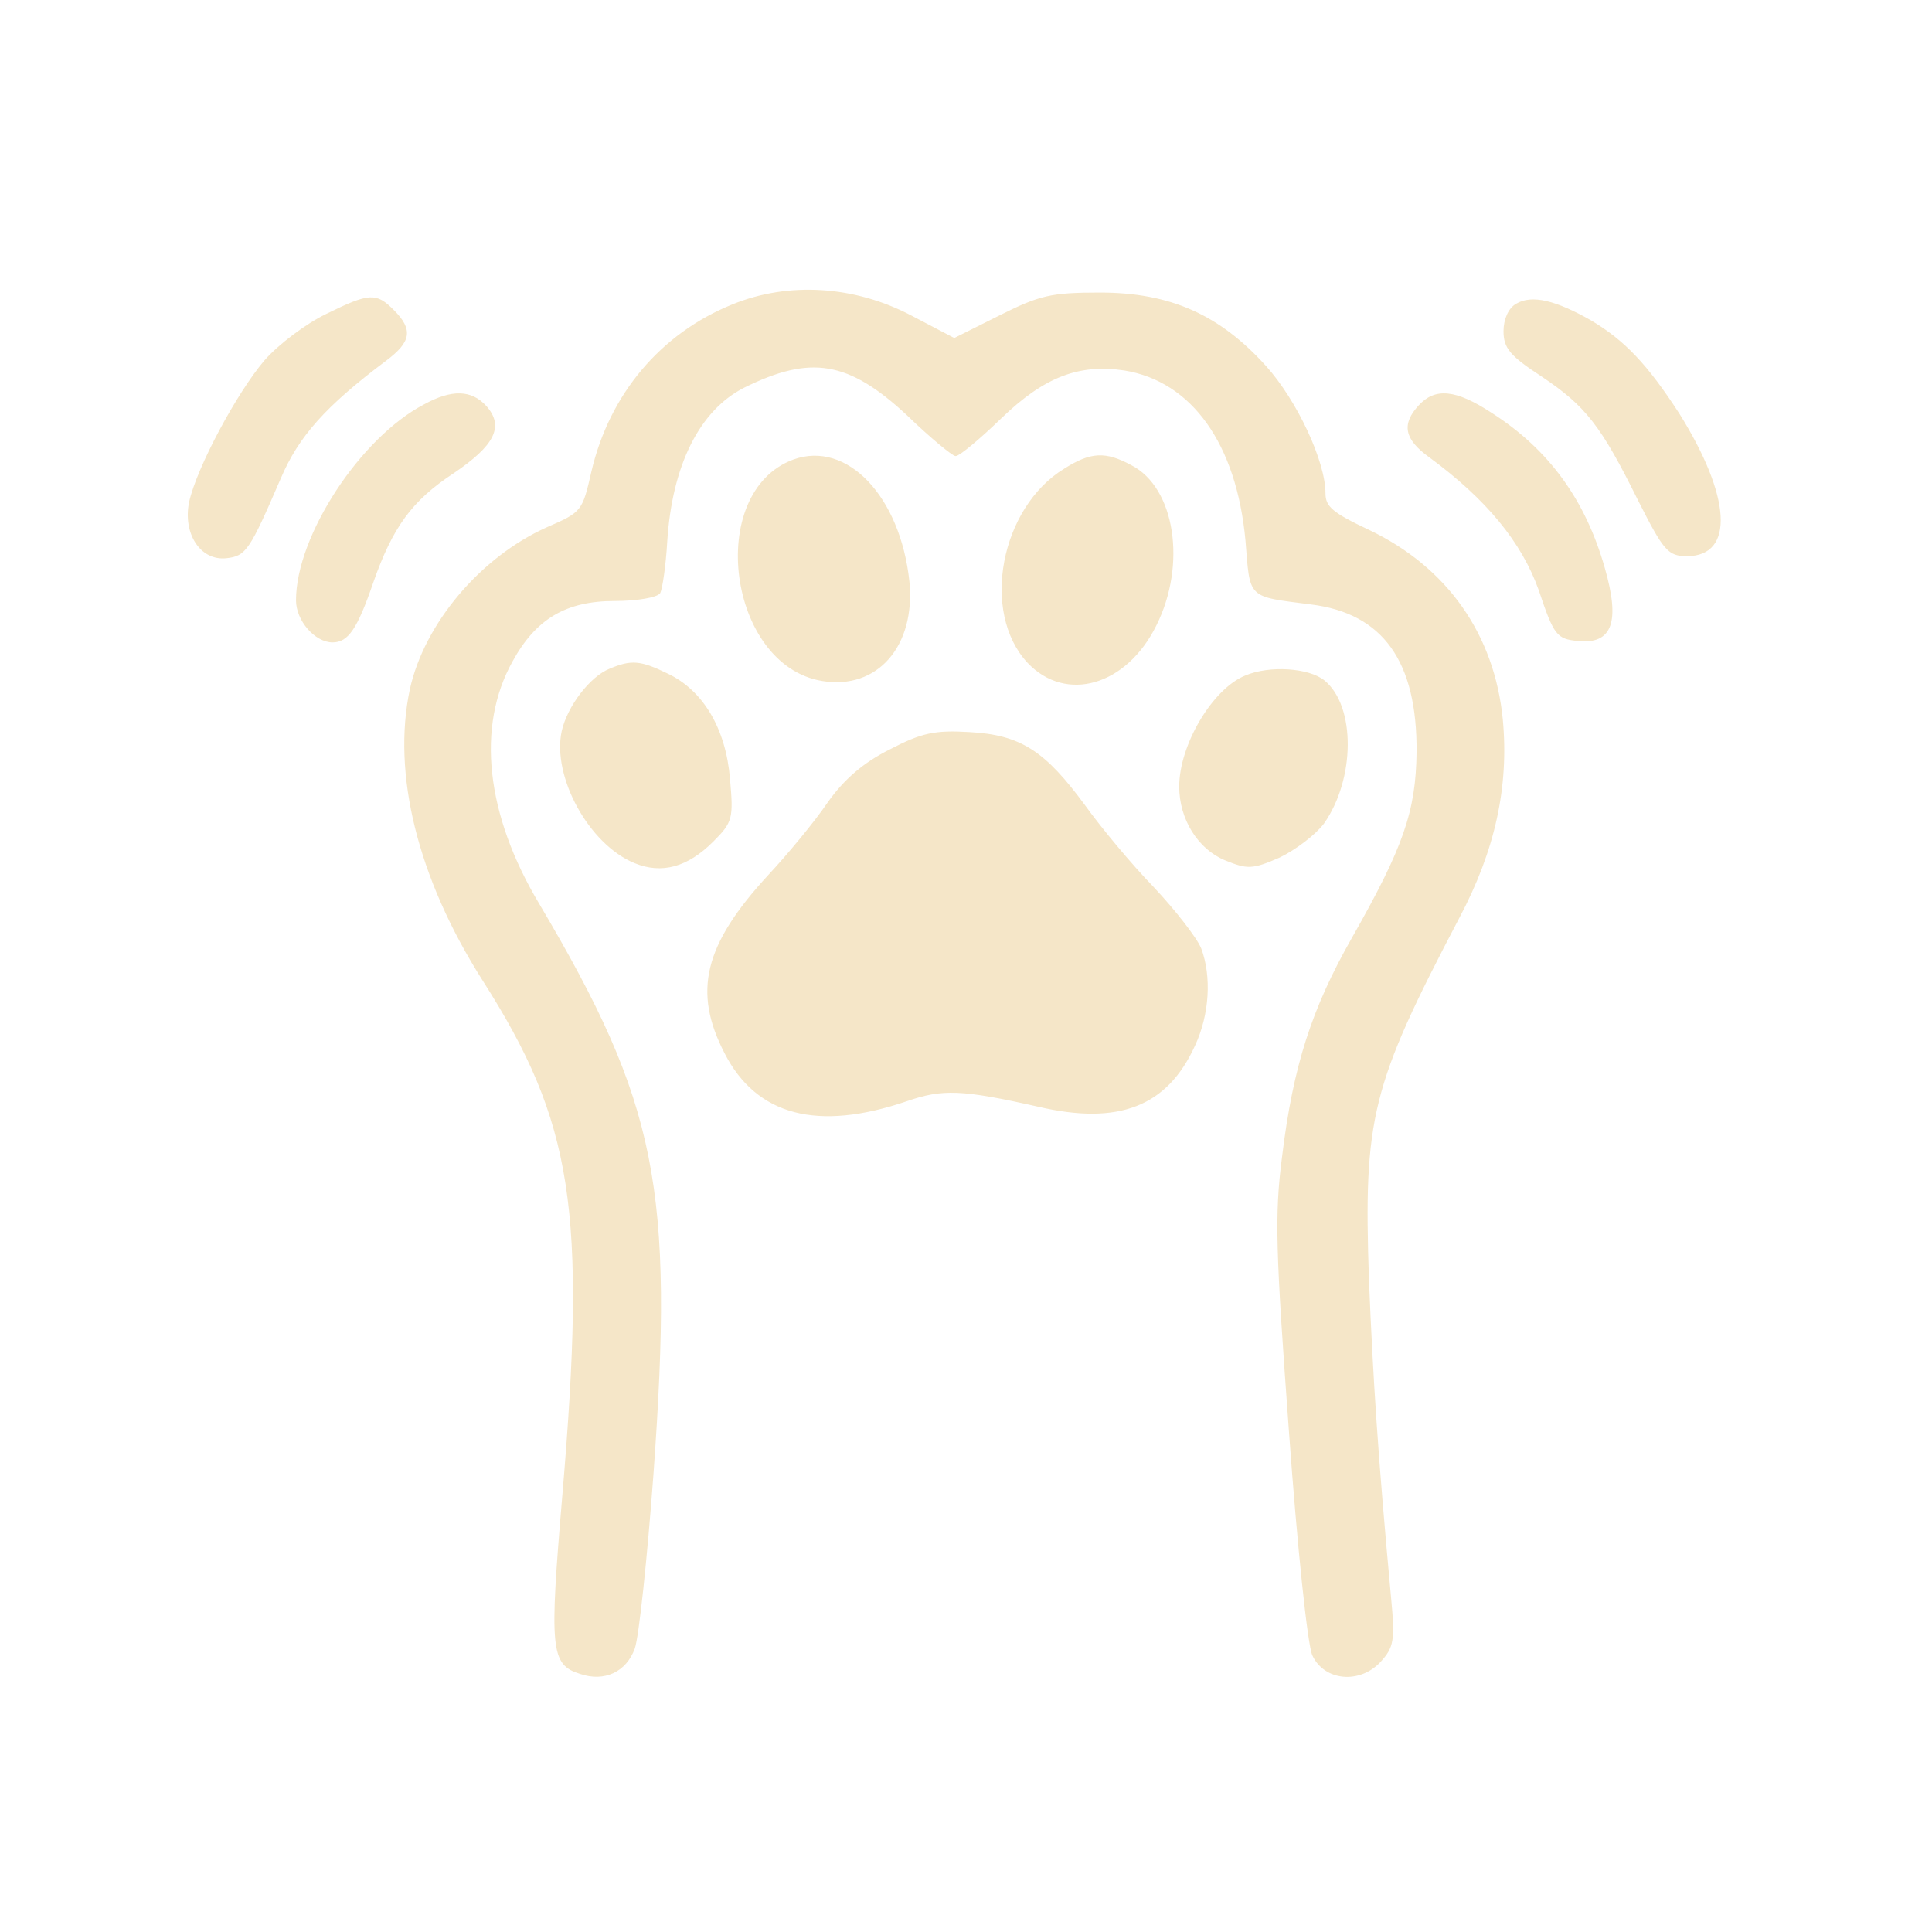
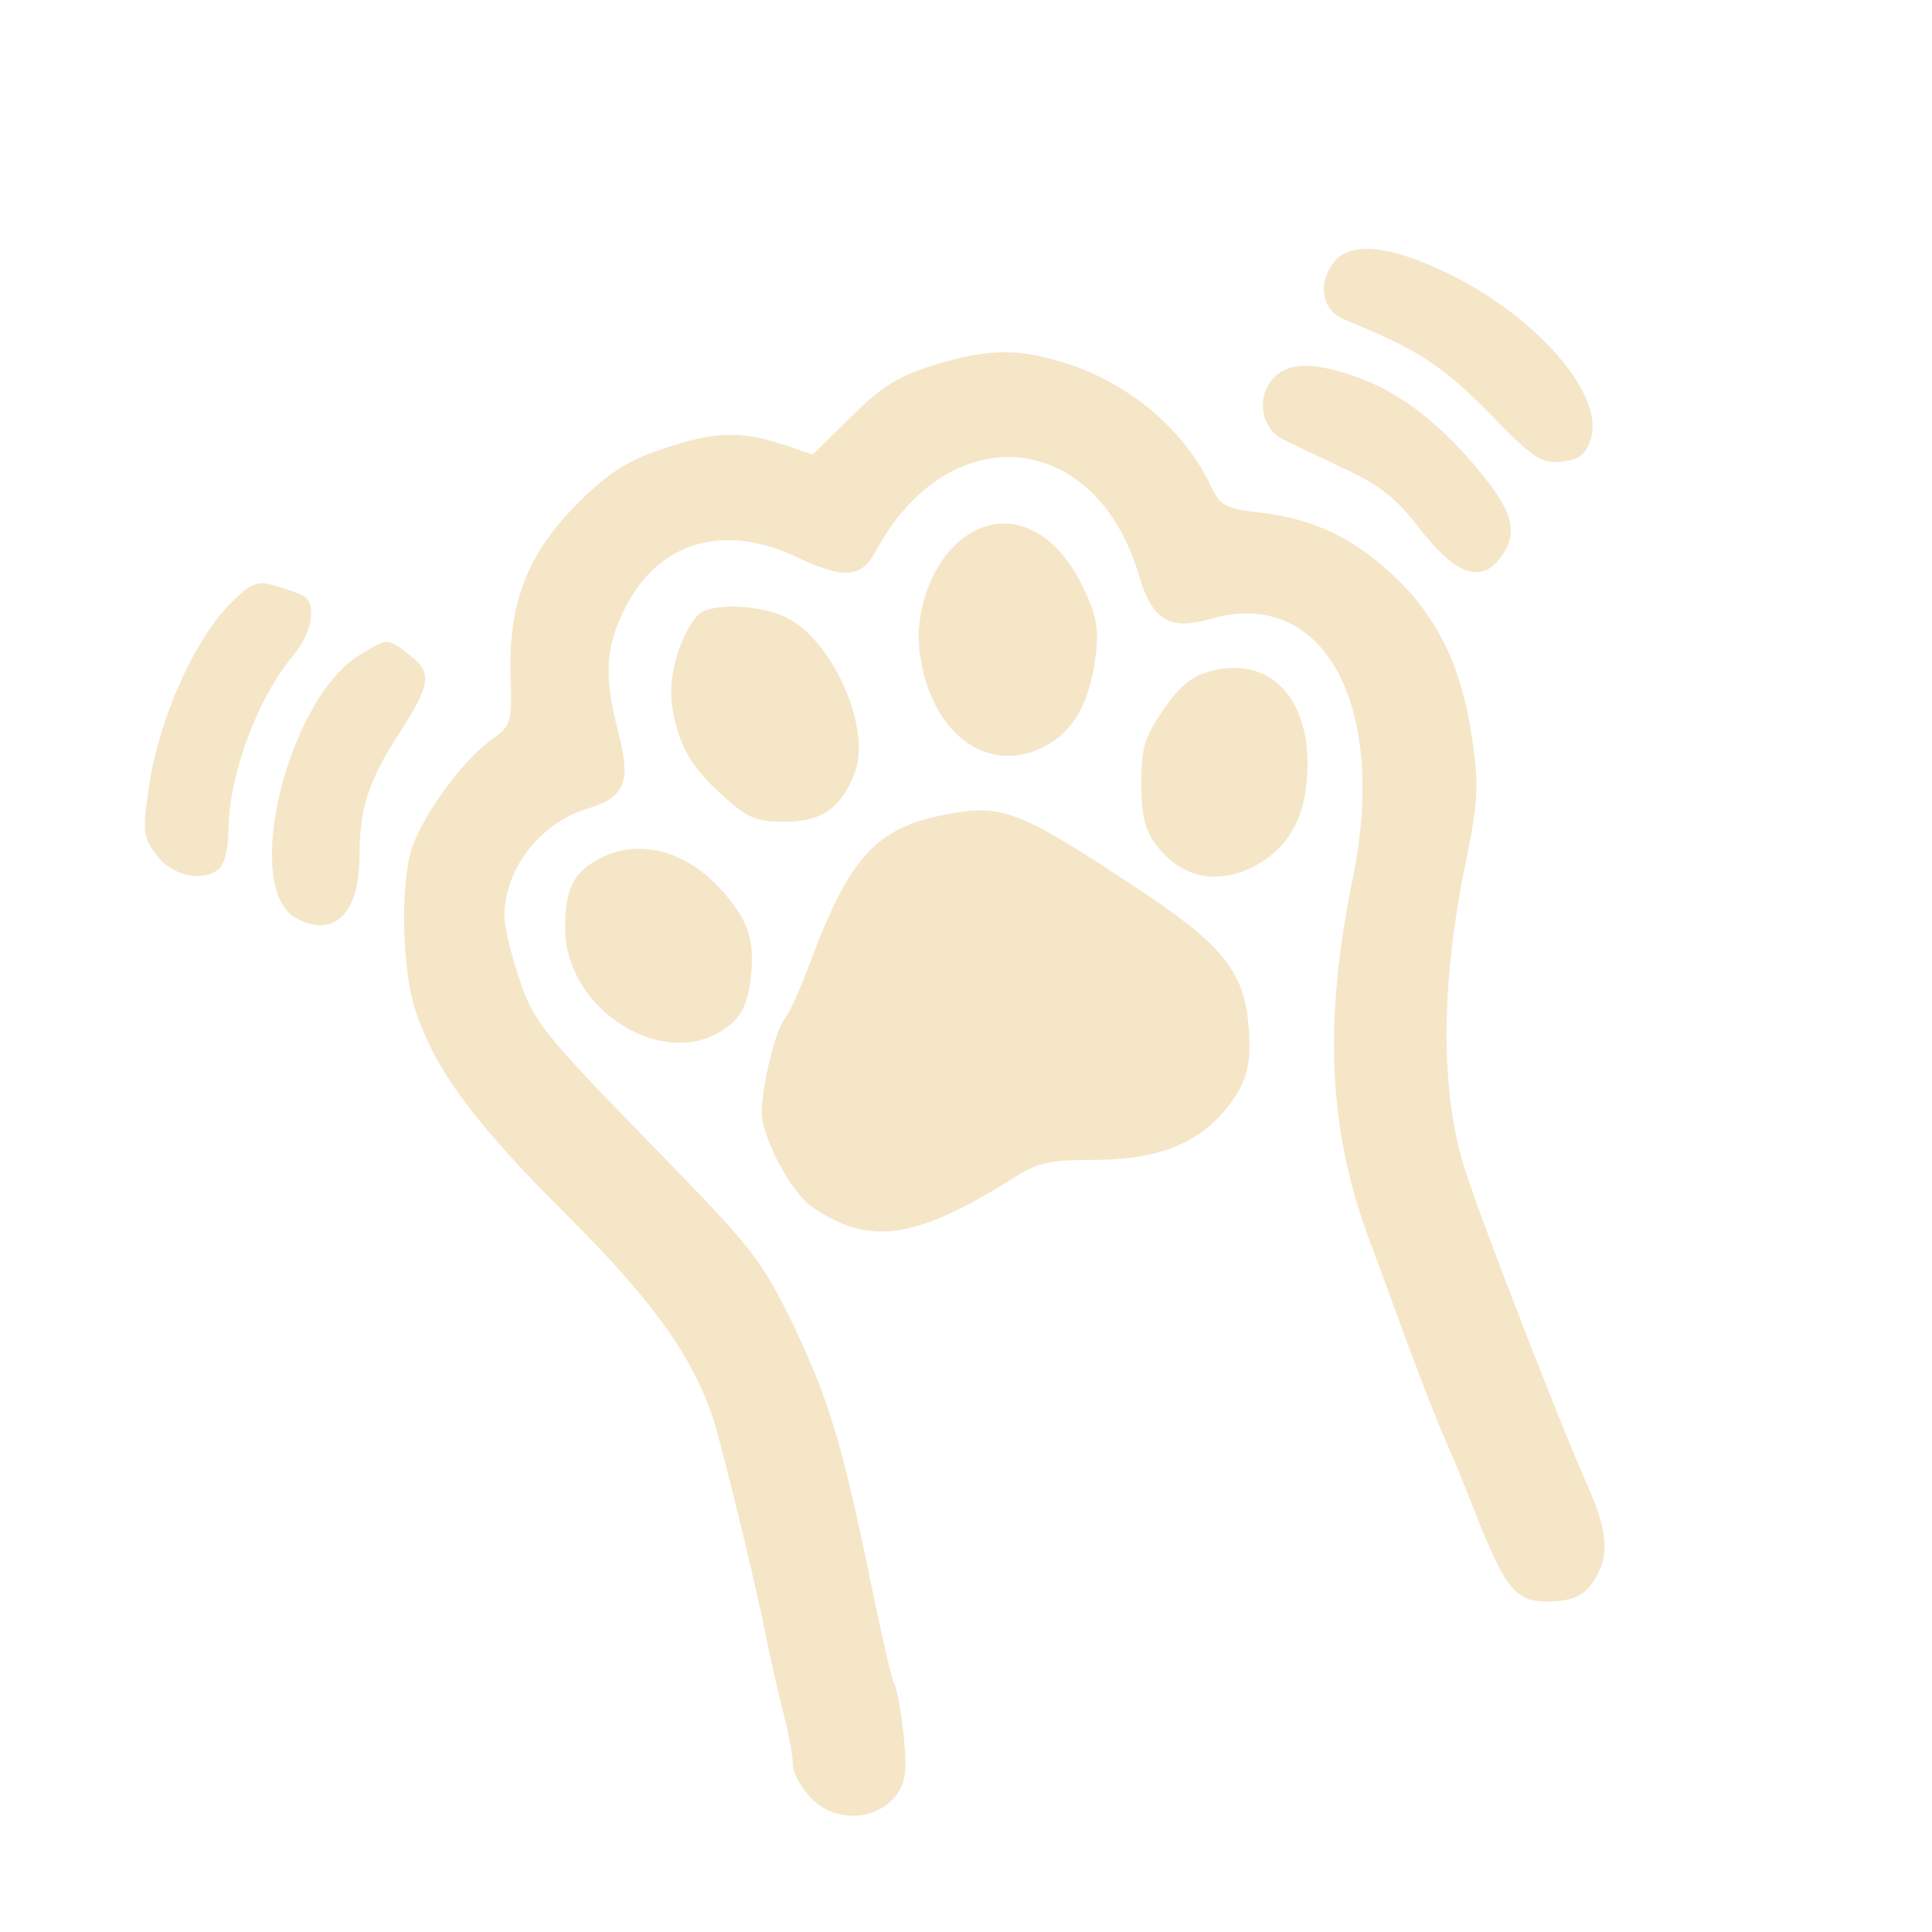
<svg xmlns="http://www.w3.org/2000/svg" version="1.0" width="280pt" height="280pt" viewBox="0 0 280 280" preserveAspectRatio="xMidYMid meet">
-   <g transform="translate(0,280) scale(0.1,-0.1)" fill="#F5E6C8" stroke="#F5E6C8" stroke-width="2" stroke-linejoin="round" stroke-linecap="round">
-     <path d="M1062 2358 c-104 -42 -178 -130 -204 -242 -13 -57 -14 -59 -65 -81 -96 -43 -177 -139 -198 -234 -26 -122 11 -273 105 -421 132 -207 151 -333 116 -747 -19 -224 -17 -245 25 -258 35 -12 66 3 78 36 6 17 18 130 27 252 30 415 6 537 -165 826 -78 130 -92 258 -39 353 34 62 78 88 149 88 32 0 61 5 65 11 3 6 8 39 10 74 7 111 47 191 112 224 97 48 152 39 237 -40 34 -33 66 -59 70 -59 5 0 34 24 65 54 63 61 114 80 180 70 98 -16 163 -107 176 -247 7 -85 1 -80 94 -92 105 -13 155 -83 154 -215 -1 -86 -19 -138 -94 -270 -58 -102 -85 -185 -101 -317 -11 -85 -9 -137 10 -397 12 -167 27 -311 34 -325 17 -36 67 -41 97 -9 19 21 21 30 15 93 -19 205 -26 315 -32 460 -8 236 3 281 131 525 52 98 72 190 63 287 -12 123 -80 220 -193 274 -53 25 -64 34 -64 54 0 46 -41 134 -86 184 -67 74 -138 106 -240 106 -71 0 -87 -4 -145 -33 l-66 -33 -63 33 c-82 43 -177 49 -258 16z M473 2344 c-29 -14 -69 -44 -89 -67 -40 -47 -98 -155 -109 -205 -9 -45 16 -84 53 -80 28 3 33 11 78 115 26 61 65 105 153 171 36 27 39 44 11 72 -25 25 -34 25 -97 -6z M2198 2359 c-11 -6 -18 -22 -18 -39 0 -24 9 -35 55 -65 64 -43 86 -71 140 -180 37 -73 43 -80 70 -80 68 0 63 85 -12 205 -46 71 -79 106 -128 135 -51 29 -85 37 -107 24z M615 2213 c-92 -48 -185 -190 -185 -283 0 -29 27 -60 52 -60 22 0 35 19 58 86 28 80 56 119 117 159 59 40 73 67 47 96 -21 23 -49 24 -89 2z M2057 2212 c-25 -27 -21 -48 15 -74 83 -61 134 -123 159 -193 22 -66 26 -70 56 -73 49 -5 60 27 38 104 -28 99 -81 172 -164 225 -52 34 -81 36 -104 11z M1150 2133 c-127 -47 -94 -297 42 -319 79 -13 134 50 125 143 -13 123 -90 204 -167 176z M1543 2120 c-92 -56 -121 -207 -53 -280 55 -58 142 -33 185 54 44 88 27 199 -36 231 -37 20 -58 19 -96 -5z M884 1830 c-28 -11 -61 -54 -69 -90 -14 -65 39 -163 105 -190 39 -16 76 -6 113 31 28 28 29 33 24 90 -6 73 -39 128 -90 152 -39 19 -52 20 -83 7z M1805 1820 c-47 -19 -95 -100 -95 -160 0 -47 27 -90 66 -106 32 -13 39 -13 78 4 23 11 52 33 64 49 45 64 46 169 1 206 -22 18 -79 22 -114 7z M1290 1713 c-38 -19 -66 -43 -90 -77 -19 -28 -58 -75 -86 -105 -93 -101 -109 -168 -63 -257 46 -90 134 -113 263 -69 52 18 80 17 191 -8 116 -27 186 0 226 88 21 45 24 100 9 140 -6 15 -37 55 -69 89 -32 33 -76 86 -99 118 -58 79 -93 102 -167 106 -50 3 -69 -1 -115 -25z" />
+   <g transform="translate(0,280) scale(0.1,-0.1)" fill="#F5E6C8" stroke="#F5E6C8" stroke-width="2">
+     <path d="M1937 2423 c-27 -31 -22 -71 11 -85 106 -43 142 -66 210 -135 64 -66 76 -74 104 -71 25 2 35 9 42 31 22 62 -75 175 -202 238 -83 41 -140 48 -165 22z" />
+     <path d="M1351 2269 c-51 -16 -75 -32 -118 -75 l-55 -54 -44 15 c-61 20 -98 19 -175 -7 -50 -17 -76 -34 -120 -77 -73 -73 -101 -144 -98 -248 2 -73 2 -74 -31 -98 -40 -30 -95 -105 -112 -154 -17 -52 -15 -177 6 -238 28 -84 87 -163 219 -294 136 -136 193 -220 220 -324 27 -103 54 -218 67 -280 6 -33 18 -85 26 -116 8 -30 14 -64 14 -76 0 -11 11 -32 25 -47 46 -50 133 -25 136 39 2 31 -9 114 -17 127 -2 3 -16 62 -30 130 -44 215 -63 277 -114 385 -49 100 -58 111 -214 271 -151 155 -164 172 -184 232 -12 35 -22 77 -22 92 0 69 52 136 121 157 54 16 63 38 44 110 -20 78 -19 117 5 170 47 104 143 136 252 86 72 -34 95 -32 116 6 107 199 322 178 384 -36 19 -63 43 -78 102 -61 165 48 260 -126 207 -380 -42 -206 -35 -362 25 -522 14 -37 40 -109 59 -160 19 -51 41 -107 49 -125 8 -18 31 -72 50 -122 39 -96 54 -115 97 -115 41 0 58 9 74 40 16 31 12 65 -14 124 -40 89 -155 386 -179 461 -35 110 -35 261 -2 429 22 107 23 125 12 199 -15 101 -50 173 -114 233 -58 54 -115 81 -191 90 -52 6 -59 10 -73 39 -39 83 -121 151 -214 179 -69 21 -111 19 -189 -5z" />
+     <path d="M1846 2251 c-25 -27 -17 -72 14 -87 14 -7 54 -26 90 -43 50 -23 75 -43 107 -85 51 -66 87 -81 115 -46 27 34 22 63 -21 117 -56 71 -117 120 -178 143 -67 25 -105 25 -127 1z" />
+     <path d="M1391 2015 c-41 -35 -65 -103 -57 -161 16 -123 107 -183 191 -128 34 22 55 64 62 124 5 40 1 59 -20 102 -43 87 -116 113 -176 63z" />
+     <path d="M333 1923 c-50 -51 -100 -162 -115 -256 -11 -72 -10 -79 9 -105 22 -30 66 -40 89 -21 8 6 14 29 14 53 0 82 42 195 96 259 25 30 32 71 14 82 -6 4 -24 10 -41 15 -26 8 -34 5 -66 -27z" />
+     <path d="M1011 1907 c-26 -32 -42 -89 -36 -130 9 -56 26 -87 74 -130 35 -32 48 -37 89 -37 52 0 81 20 100 71 23 60 -27 180 -91 219 -37 23 -119 27 -136 7z" />
+     <path d="M522 1850 c-105 -64 -171 -338 -92 -380 54 -29 90 7 90 89 0 69 13 109 56 176 47 73 50 89 18 114 -33 26 -31 26 -72 1z" />
+     <path d="M1757 1827 c-28 -7 -45 -20 -70 -56 -27 -39 -32 -55 -32 -106 0 -44 5 -67 20 -87 38 -52 95 -62 152 -27 45 28 66 72 67 139 1 100 -55 157 -137 137z" />
+     <path d="M1373 1619 c-102 -19 -140 -60 -198 -214 -14 -38 -30 -74 -37 -82 -15 -18 -38 -119 -32 -146 8 -42 44 -106 71 -125 83 -57 149 -48 292 42 34 22 52 26 116 26 89 0 148 22 189 71 32 38 40 66 34 127 -7 75 -40 115 -164 196 -166 110 -191 120 -271 105z" />
+     <path d="M868 1554 c-36 -19 -48 -43 -48 -99 0 -118 143 -207 230 -145 22 15 31 32 36 65 8 59 0 87 -38 131 -53 61 -123 79 -180 48z" />
  </g>
</svg>
